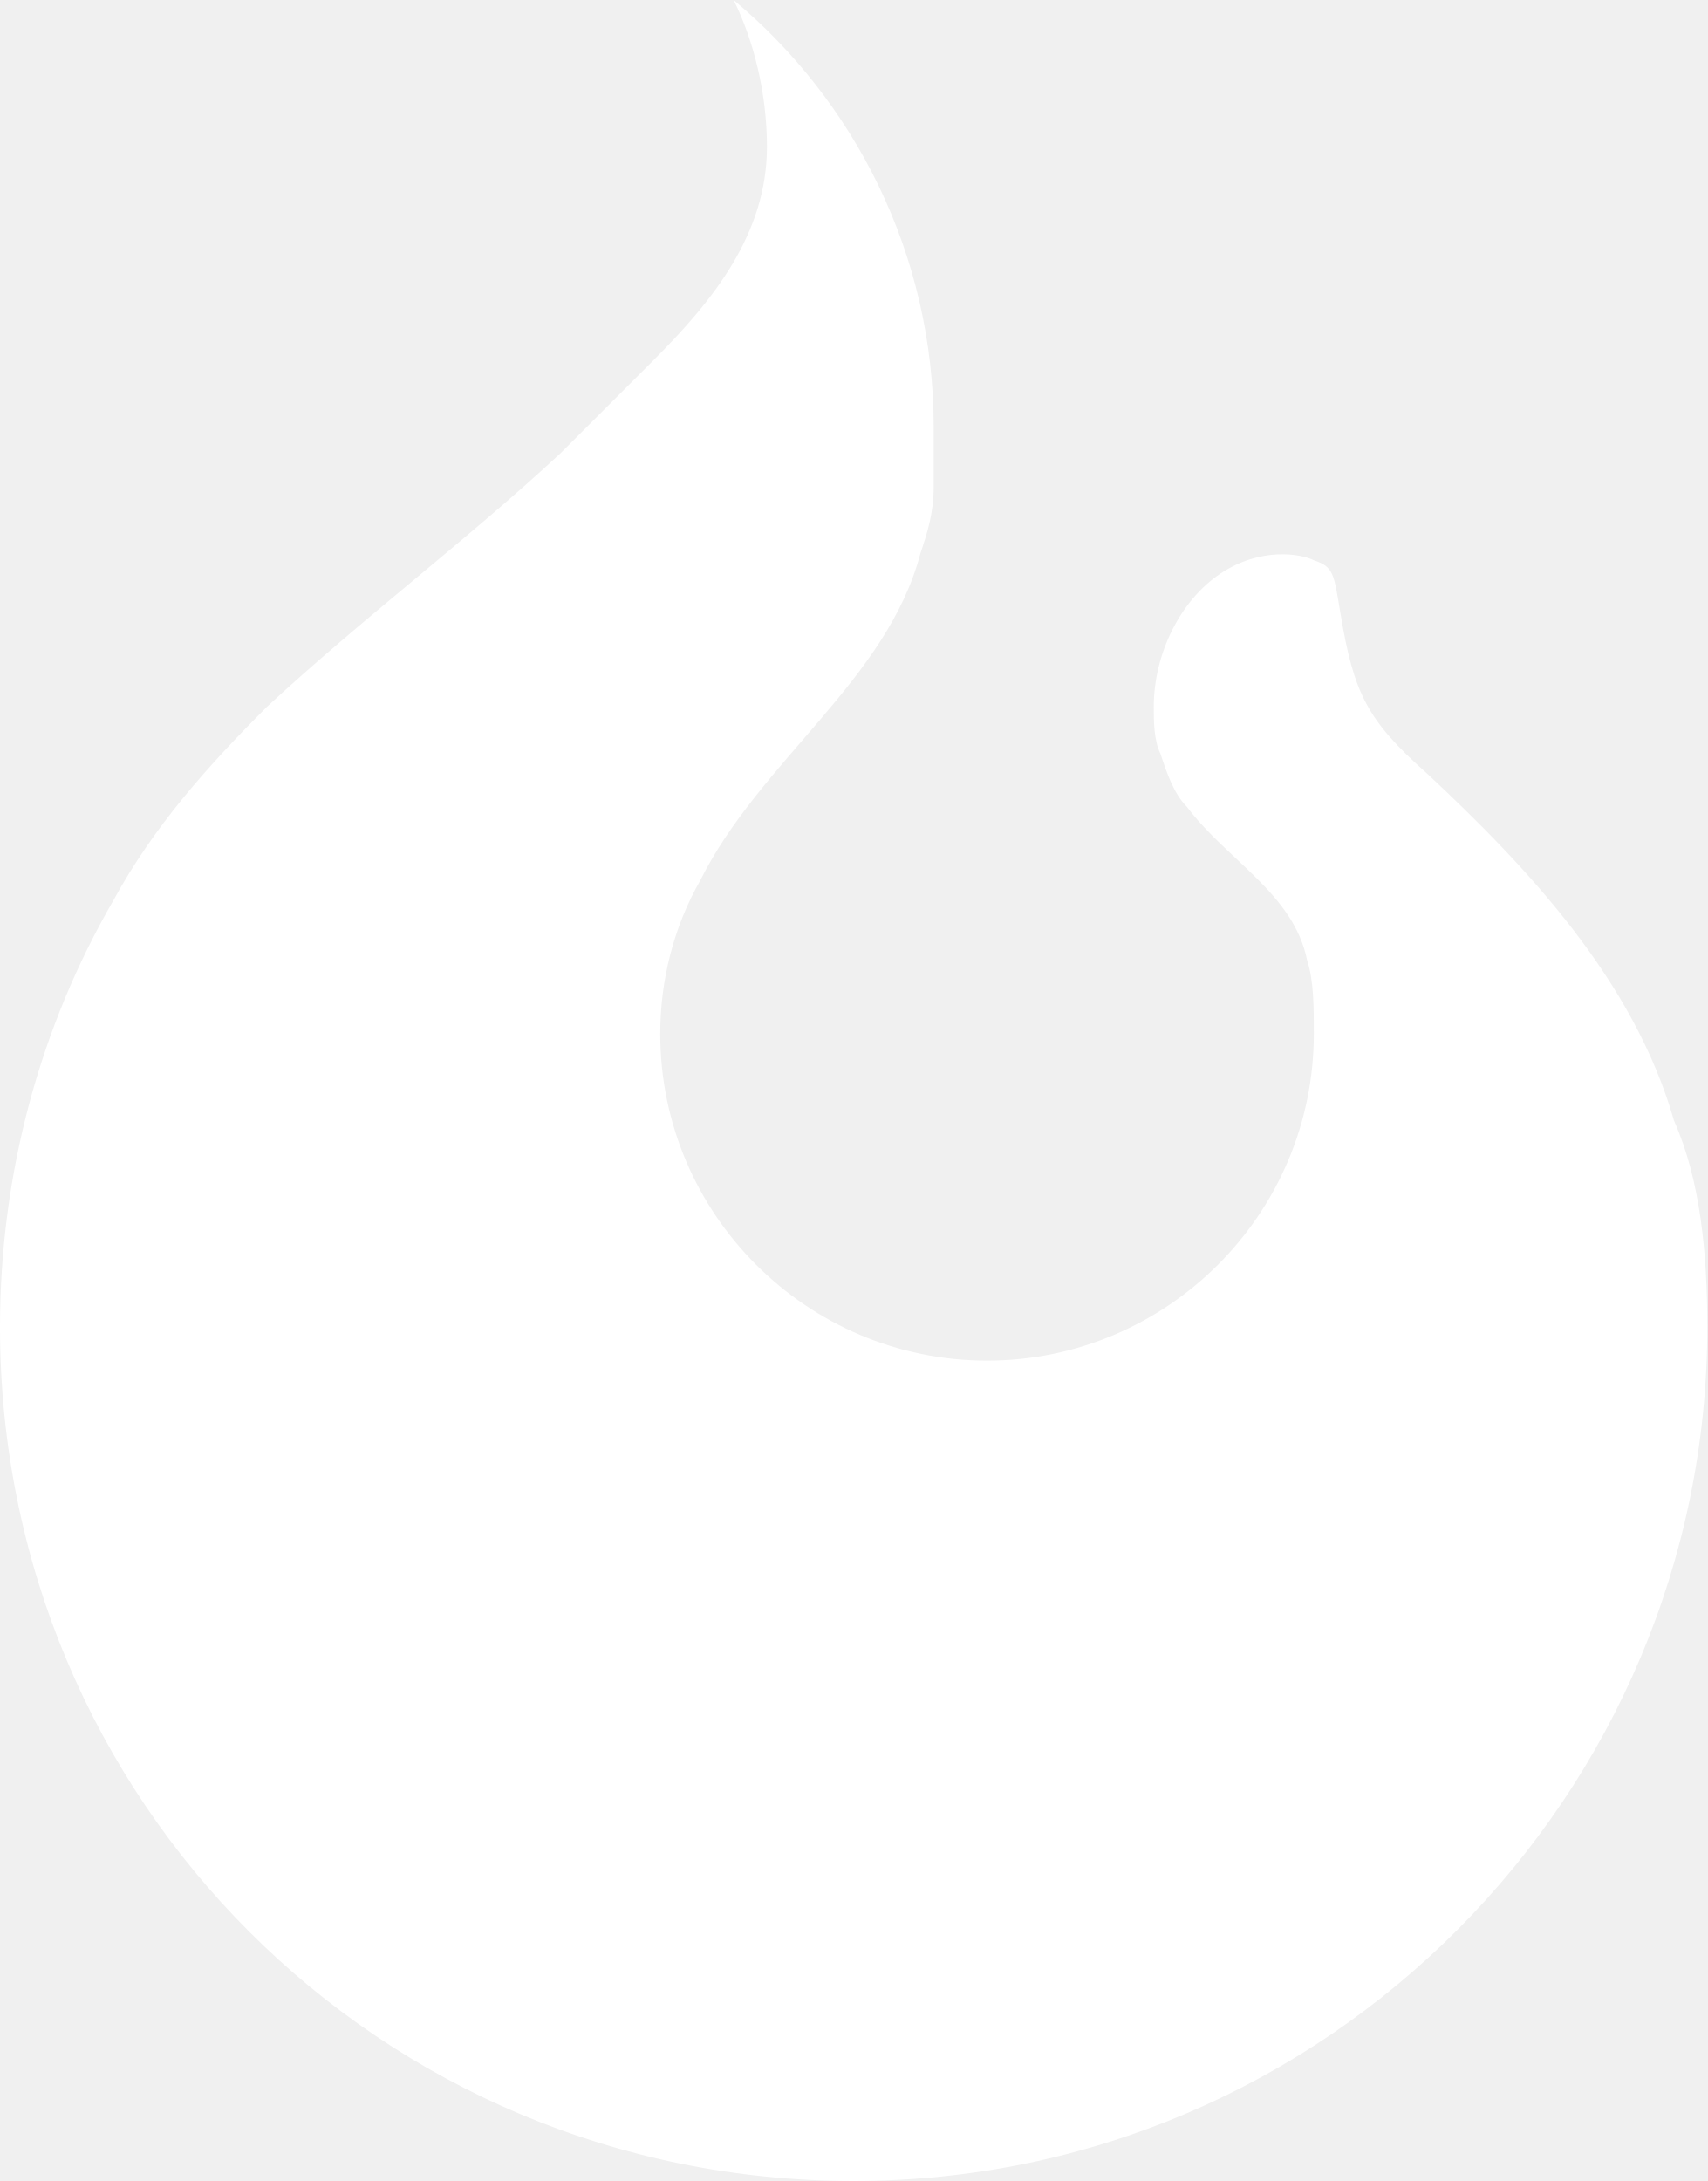
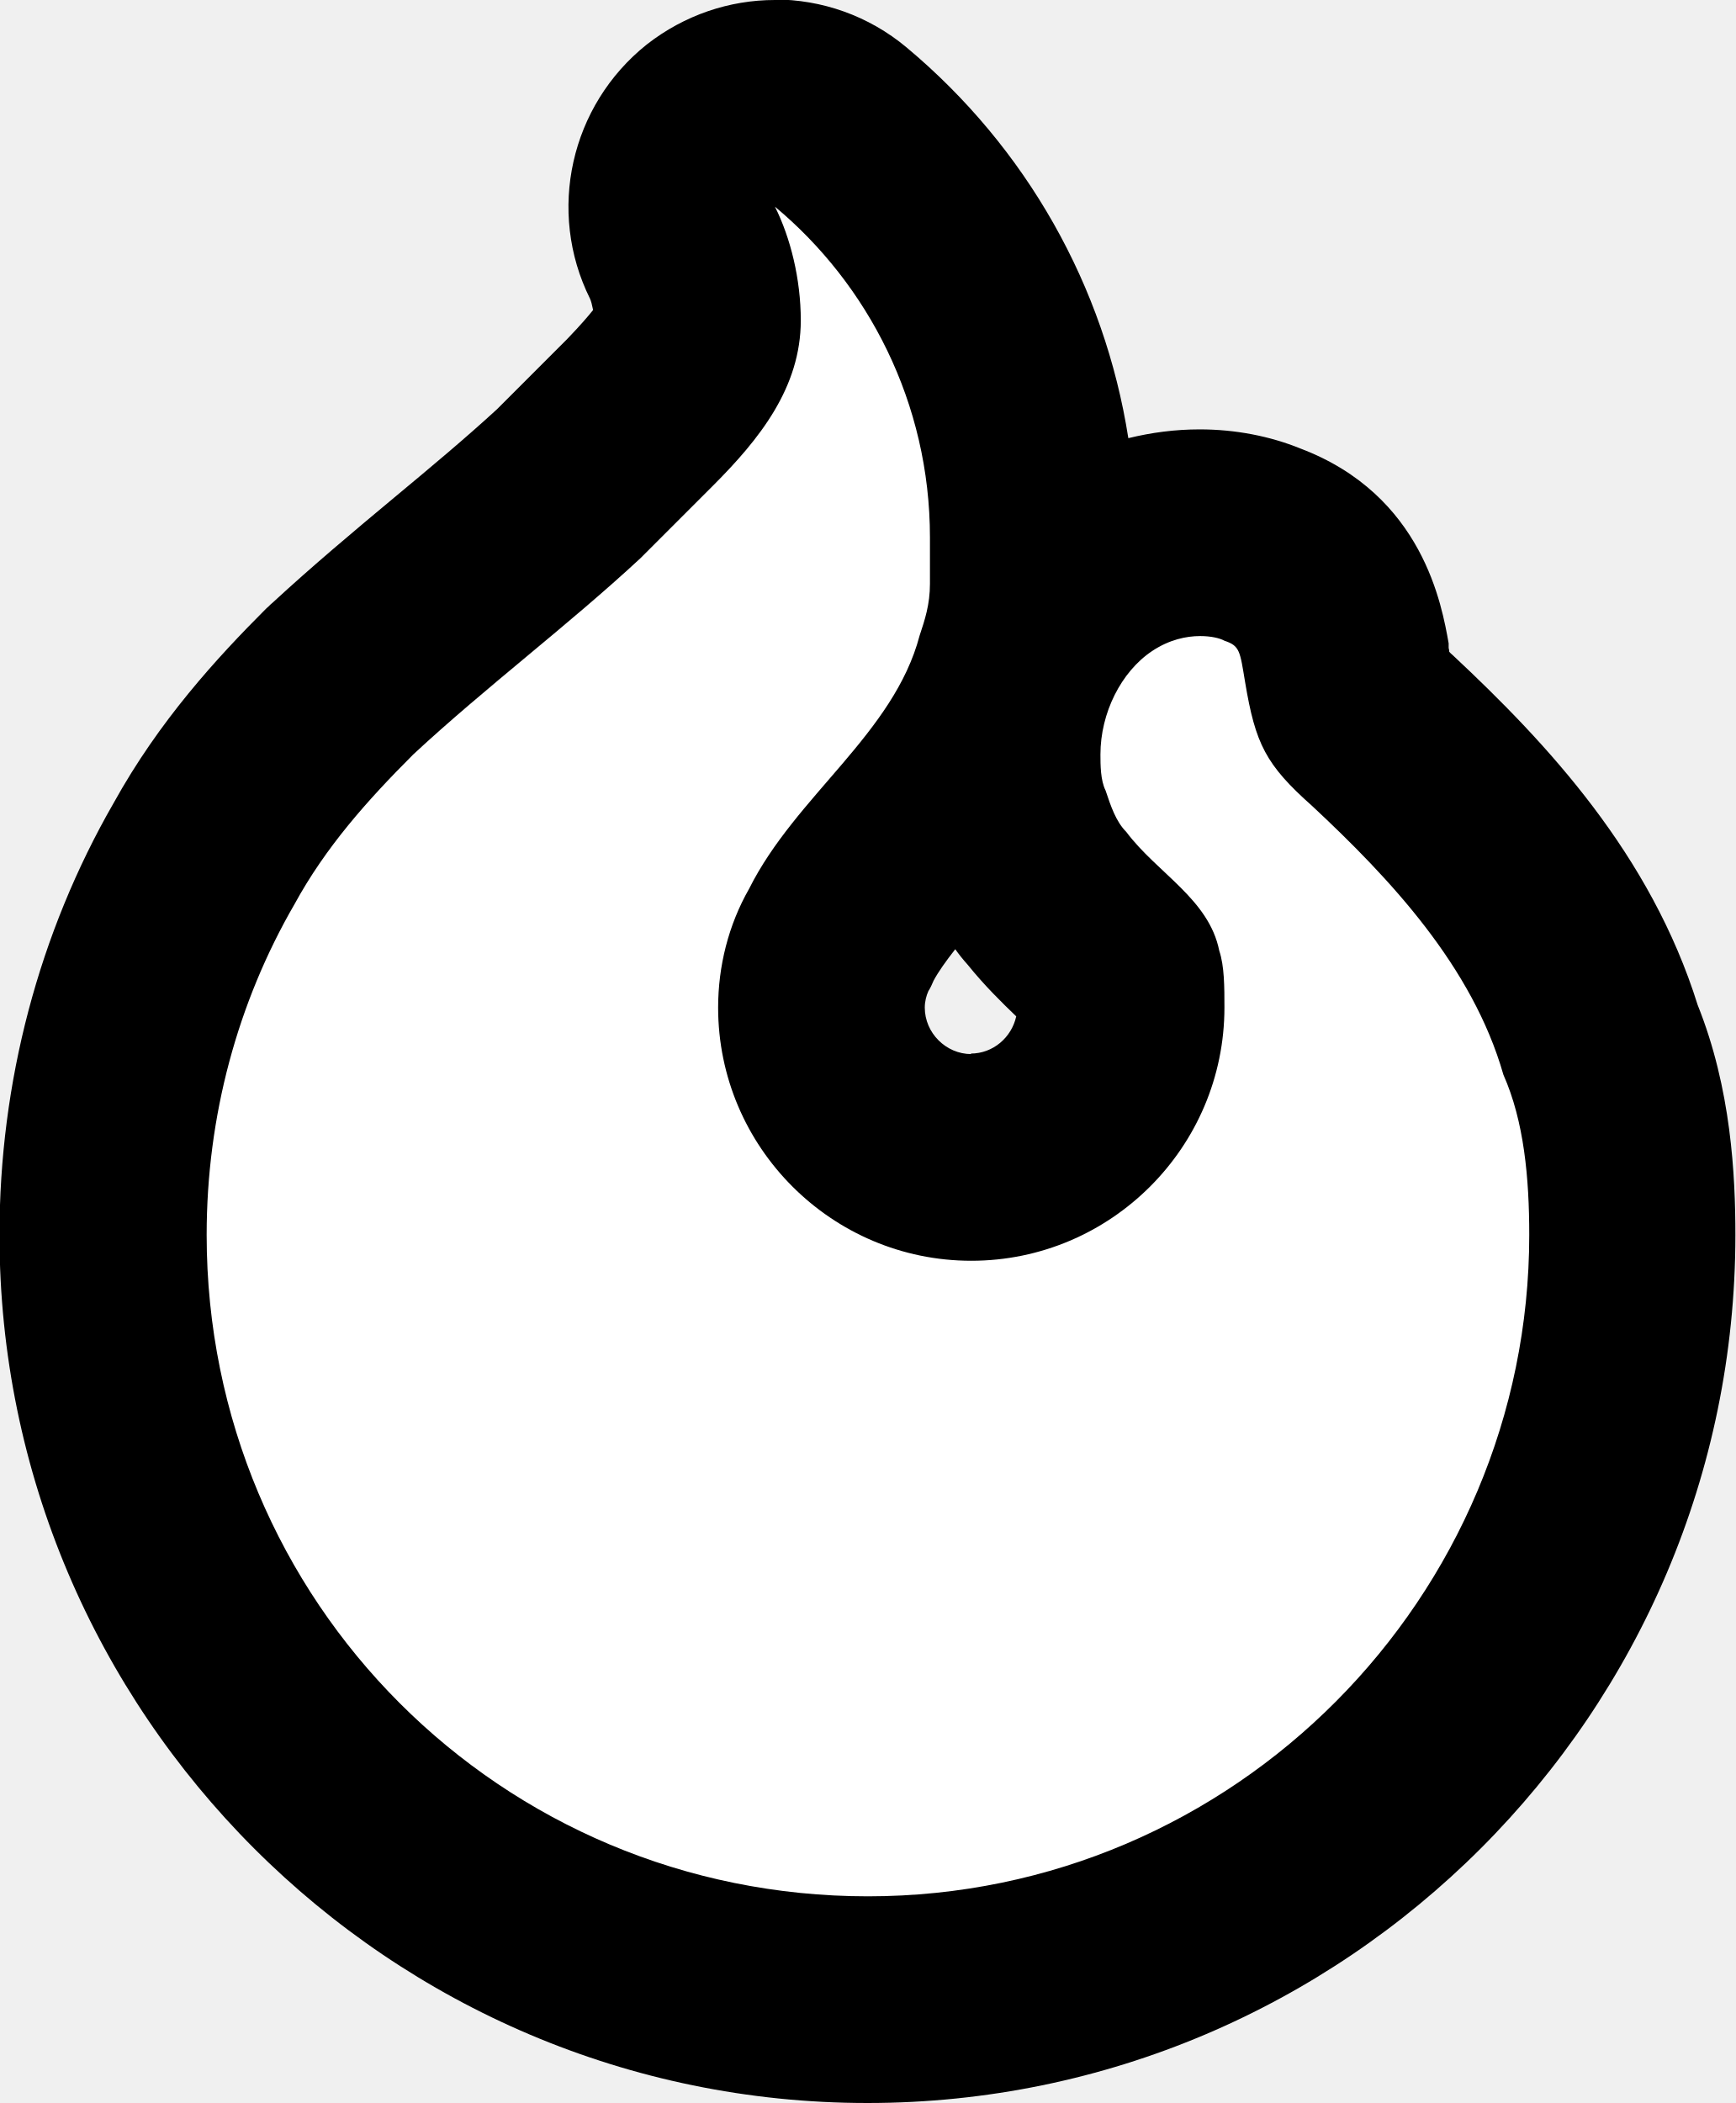
- <svg xmlns="http://www.w3.org/2000/svg" id="Layer_2" data-name="Layer 2" viewBox="0 0 25.6 32.7">
+ <svg xmlns="http://www.w3.org/2000/svg" id="Layer_2" data-name="Layer 2" viewBox="0 0 33.6 40.7">
  <defs>
    <style>
      .cls-1 {
        fill: #fff;
      }
    </style>
  </defs>
-   <g id="Layer_1-2" data-name="Layer 1">
-     <path class="cls-1" d="m25.6,19.9c0,7-5.7,12.8-12.8,12.8S0,27,0,19.9c0-2.3.6-4.5,1.7-6.4.6-1.1,1.4-2,2.3-2.9,1.4-1.3,3-2.5,4.4-3.8l1.4-1.4c.9-.9,1.7-1.9,1.7-3.2,0-.8-.2-1.6-.5-2.2,1.8,1.5,3,3.8,3,6.4v.9c0,.4-.1.7-.2,1-.5,1.9-2.4,3.1-3.3,4.9-.4.7-.6,1.5-.6,2.3,0,2.7,2.2,4.9,4.9,4.9s4.9-2.2,4.9-4.9c0-.4,0-.8-.1-1.1-.2-1-1.2-1.5-1.8-2.3-.2-.2-.3-.5-.4-.8-.1-.2-.1-.5-.1-.7,0-.8.4-1.6,1-2s1.2-.3,1.4-.2c.3.1.3.2.4.8.2,1.2.4,1.6,1.3,2.4,1.5,1.4,3.1,3.1,3.7,5.2.4.9.5,2,.5,3.1Z" />
+   <g id="Layer_1-2" data-name="Layer 1-2">
+     <g>
+       <path class="cls-1" d="m16.8,38.7c-8.16,0-14.8-6.64-14.8-14.8,0-2.62.68-5.18,1.97-7.4.73-1.34,1.73-2.43,2.62-3.31.79-.74,1.58-1.39,2.33-2.02.75-.62,1.46-1.22,2.12-1.83l1.35-1.35c.79-.79,1.11-1.31,1.11-1.79,0-.54-.15-1.03-.29-1.31-.42-.85-.19-1.87.55-2.46.36-.29.8-.43,1.24-.43s.91.15,1.28.46c2.36,1.97,3.72,4.86,3.72,7.94v.9c0,.45-.07.84-.15,1.15.33-.61.79-1.14,1.34-1.51.62-.41,1.32-.63,2.04-.63.44,0,.86.08,1.22.23,1.33.5,1.51,1.63,1.61,2.24q.14.85.67,1.32c1.7,1.59,3.5,3.51,4.26,6.02.55,1.32.62,2.78.62,3.78,0,8.16-6.64,14.8-14.8,14.8Zm2.57-24.89c-.48,1.03-1.18,1.85-1.83,2.6-.5.58-.98,1.13-1.25,1.68-.02.03-.03.07-.05.1-.22.39-.34.84-.34,1.31,0,1.6,1.3,2.9,2.9,2.9s2.9-1.3,2.9-2.9c0-.18,0-.44-.02-.53-.03-.08-.03-.09-.05-.18-.04-.05-.3-.3-.48-.47-.28-.26-.59-.56-.89-.93-.42-.47-.61-.99-.74-1.37-.23-.56-.23-1.11-.23-1.42,0-.26.02-.53.07-.79Z" />
+       <path d="m15,4c1.8,1.5,3,3.8,3,6.4v.9c0,.4-.1.7-.2,1-.5,1.9-2.4,3.1-3.3,4.9-.4.7-.6,1.5-.6,2.3,0,2.7,2.2,4.9,4.9,4.9s4.9-2.2,4.9-4.9c0-.4,0-.8-.1-1.1-.2-1-1.2-1.5-1.8-2.3-.2-.2-.3-.5-.4-.8-.1-.2-.1-.5-.1-.7,0-.8.4-1.6,1-2,.33-.22.66-.29.93-.29.21,0,.38.04.47.09.3.1.3.2.4.8.2,1.2.4,1.6,1.3,2.4,1.5,1.4,3.1,3.1,3.7,5.2.4.9.5,2,.5,3.1,0,7-5.7,12.8-12.8,12.8S4,31,4,23.9c0-2.3.6-4.5,1.7-6.4.6-1.1,1.4-2,2.3-2.9,1.4-1.3,3-2.5,4.4-3.8l1.4-1.4c.9-.9,1.7-1.9,1.7-3.2,0-.8-.2-1.6-.5-2.2m0-4c-.88,0-1.75.29-2.48.86-1.48,1.18-1.94,3.23-1.1,4.92.02.04.04.12.06.22-.08.1-.23.28-.51.57l-1.35,1.35c-.61.56-1.28,1.12-1.99,1.71-.78.65-1.58,1.32-2.36,2.04-.04.03-.07.07-.11.1-.97.97-2.08,2.18-2.96,3.77-1.45,2.52-2.21,5.41-2.21,8.36,0,9.26,7.54,16.8,16.8,16.8s16.8-7.54,16.8-16.8c0-1.15-.08-2.83-.73-4.45-.91-2.91-2.9-5.05-4.74-6.77-.02-.02-.05-.04-.07-.07,0,0,0,0,0,0,0-.02,0-.04-.01-.07v-.09c-.13-.72-.49-2.87-2.87-3.77-.59-.24-1.26-.37-1.95-.37-.47,0-.93.06-1.38.17-.46-2.94-1.97-5.62-4.29-7.56-.74-.62-1.65-.93-2.56-.93h0Zm3.8,20.4c-.49,0-.9-.41-.9-.9,0-.12.03-.23.07-.32.04-.06.07-.13.1-.2.09-.17.24-.38.42-.61.07.1.15.2.24.3.33.41.67.74.94,1-.09.41-.45.72-.88.72h0Z" />
+     </g>
  </g>
</svg>
